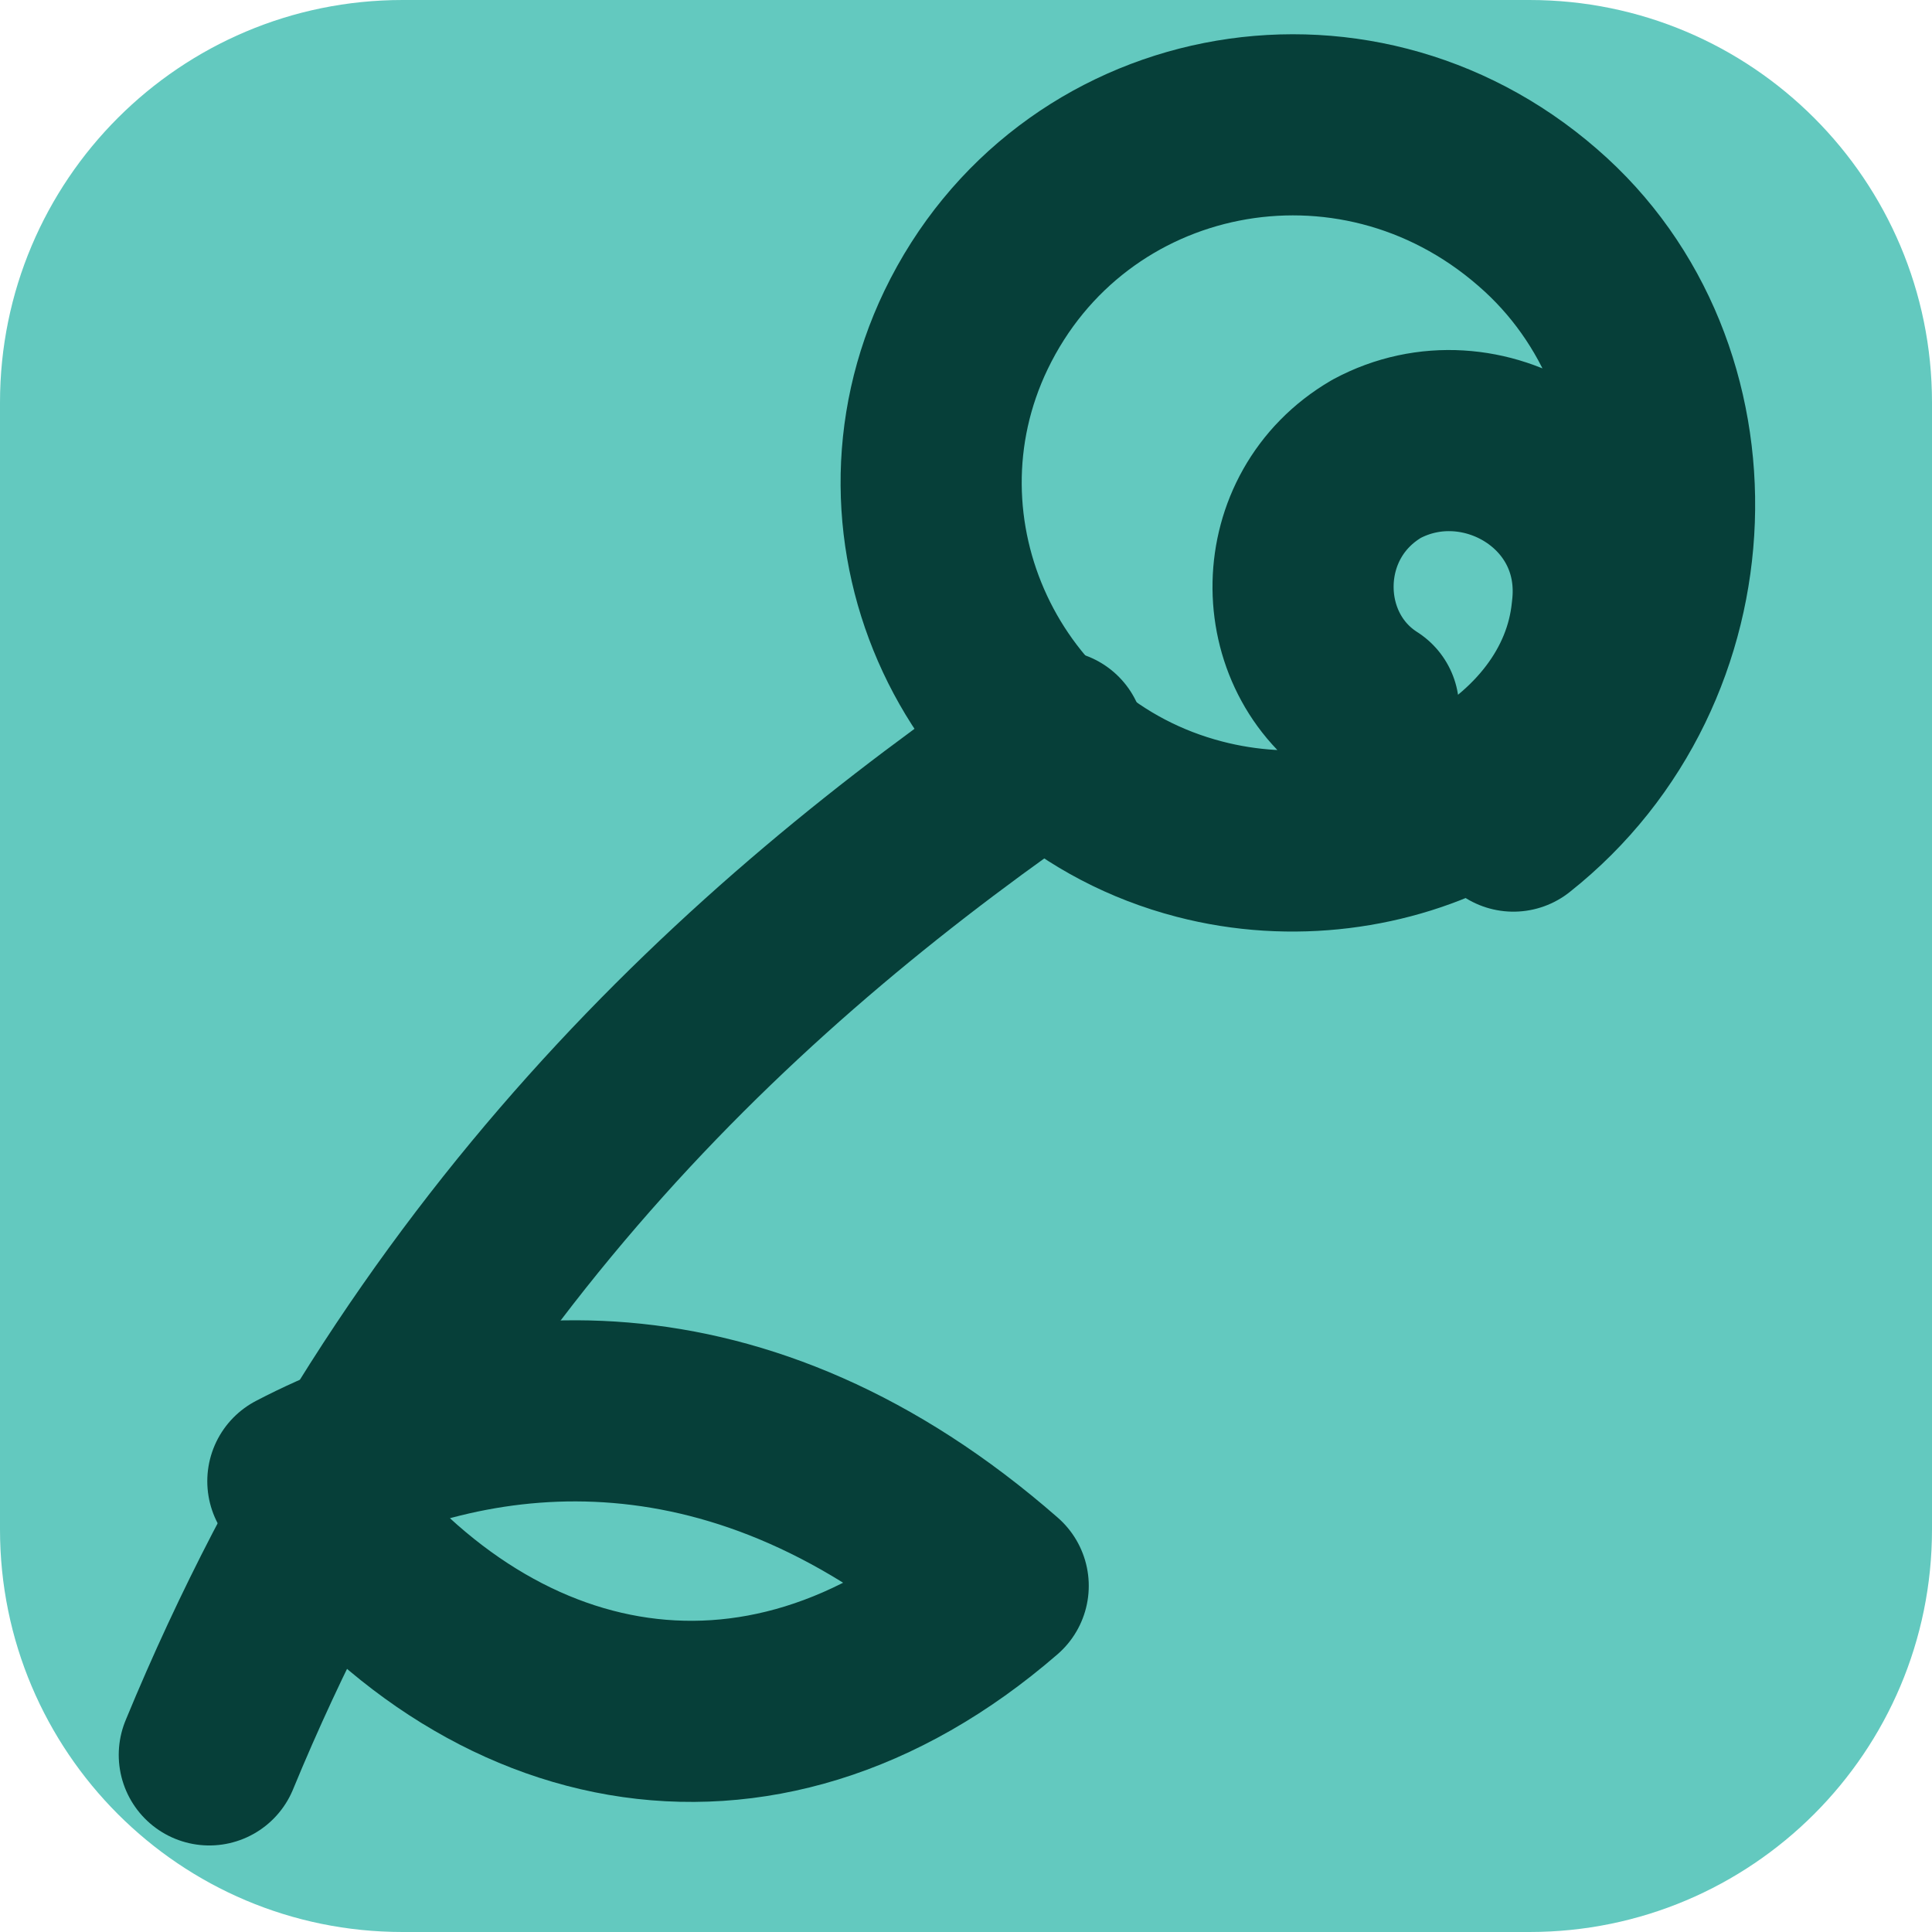
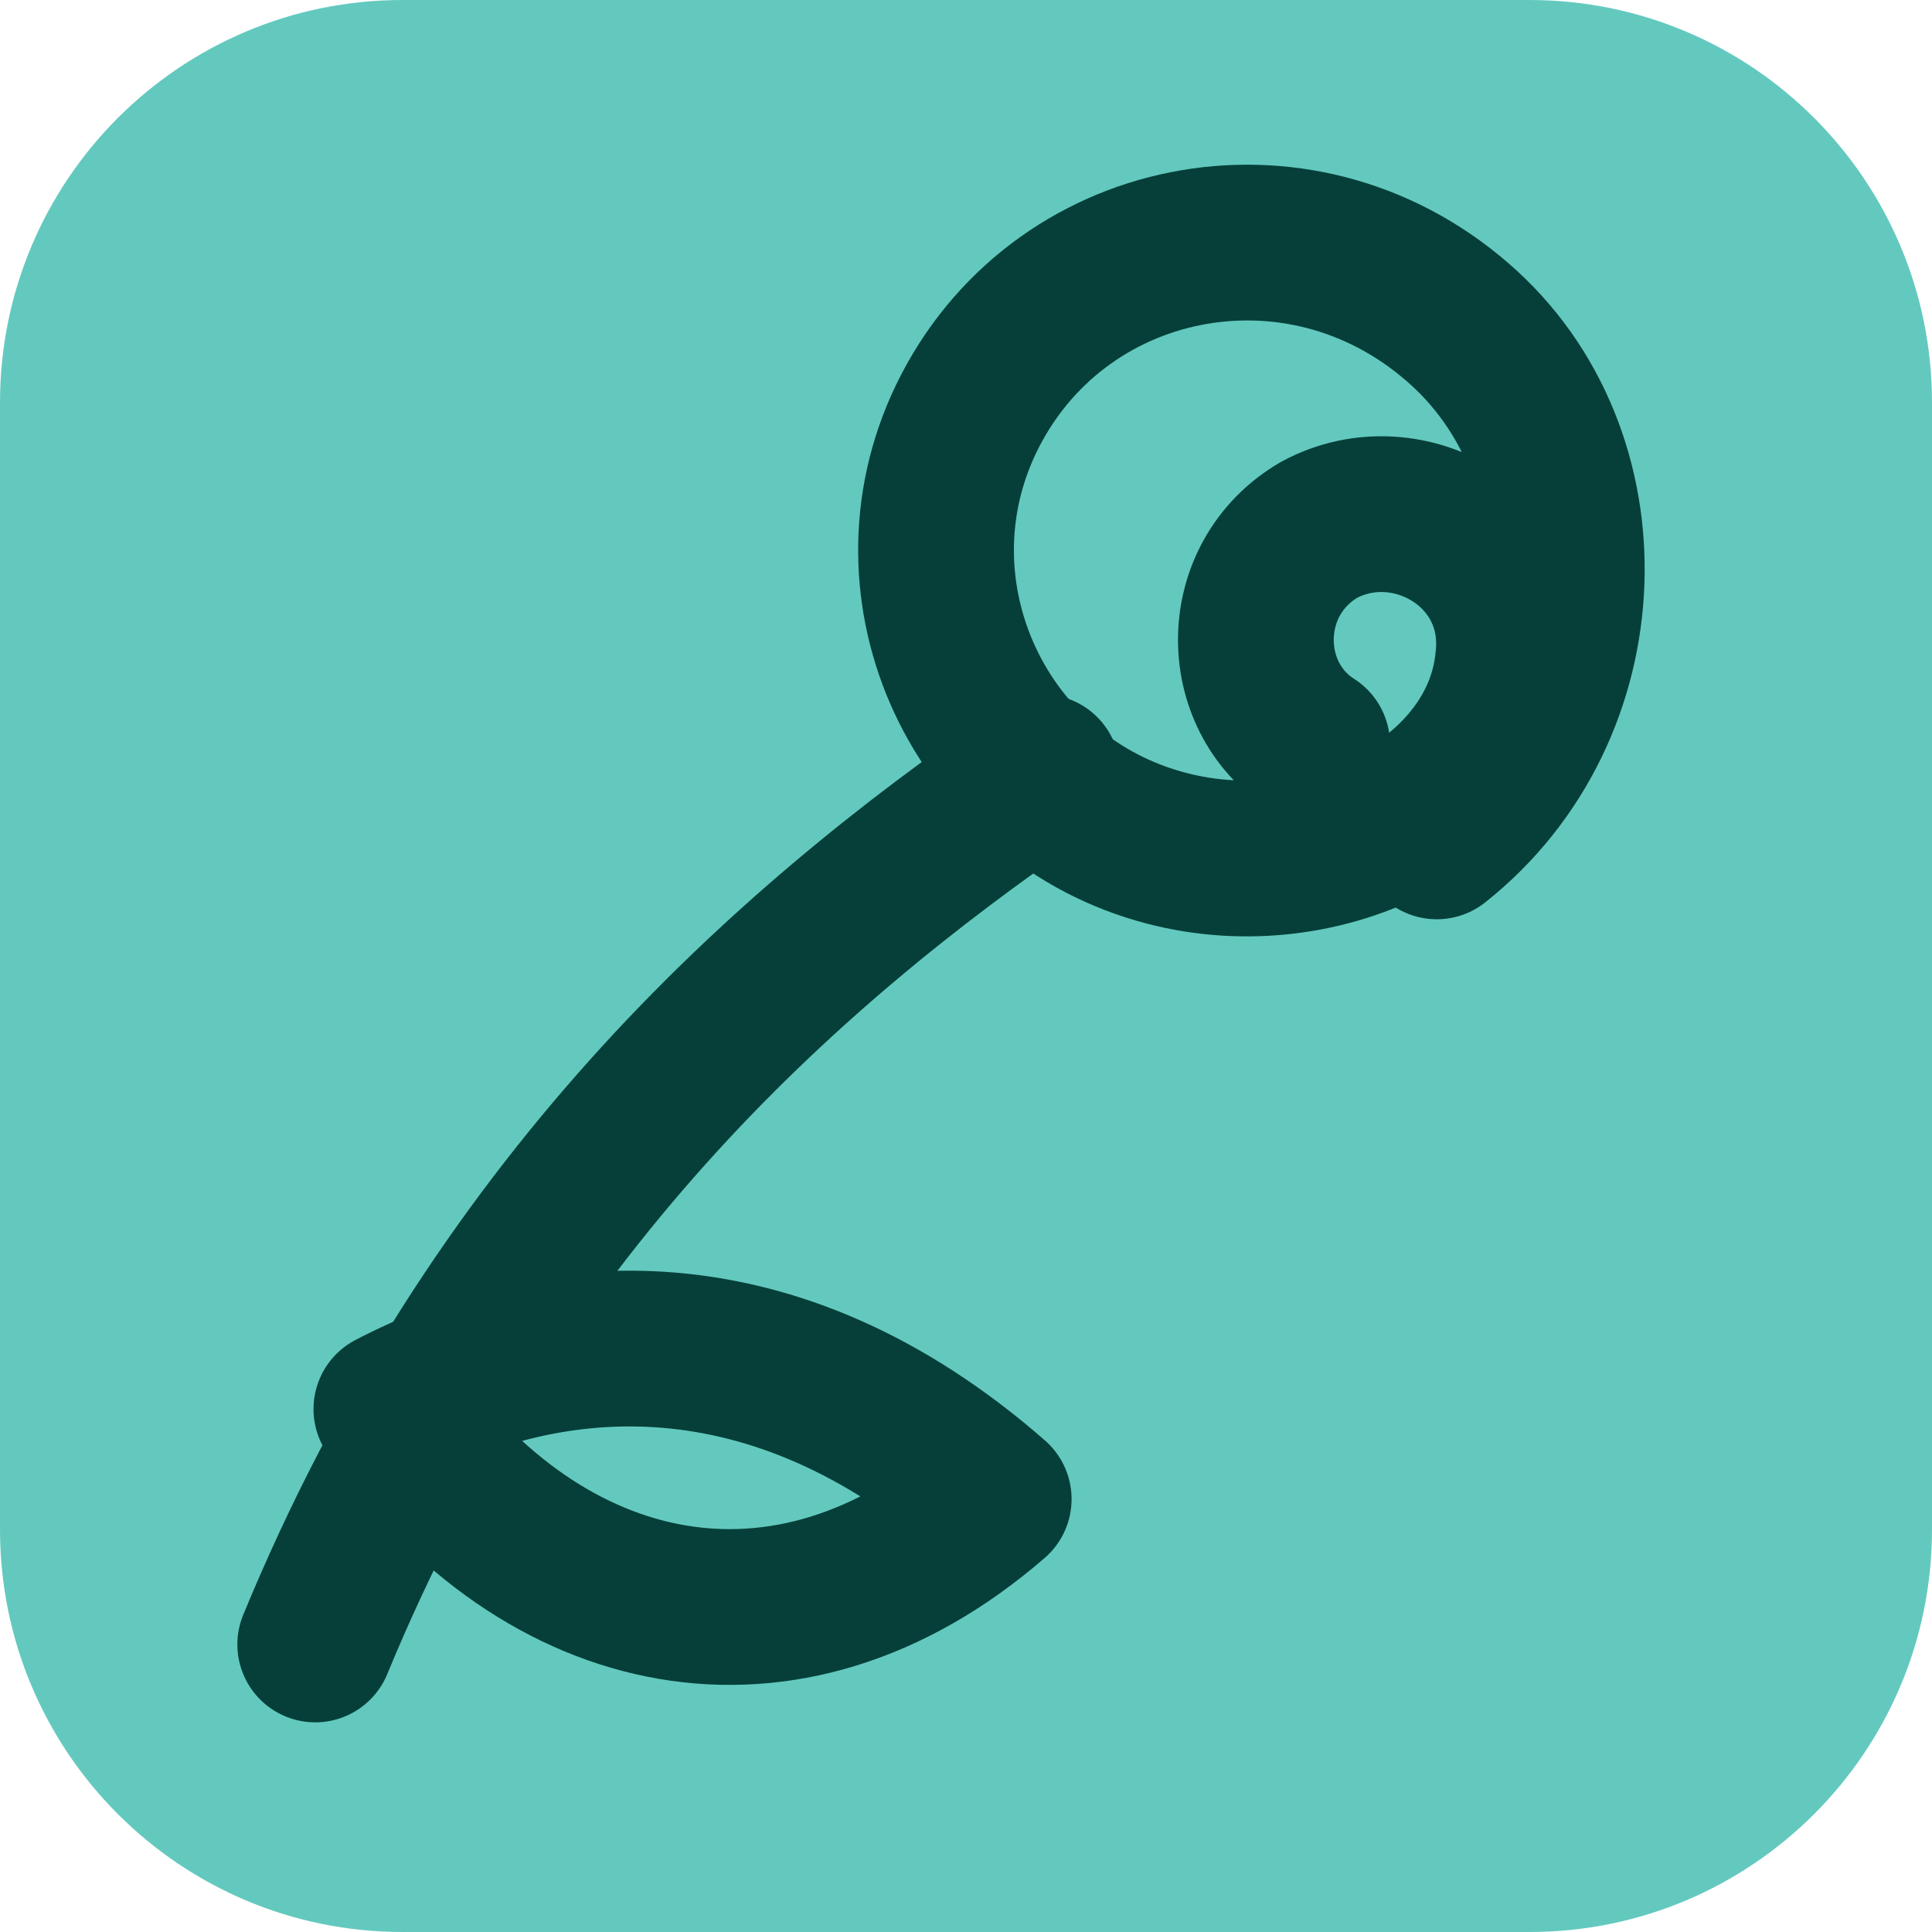
<svg xmlns="http://www.w3.org/2000/svg" viewBox="0 0 24 24" fill="none">
  <rect width="24" height="24" rx="5" fill="#63c9bf" />
-   <g stroke="#063f39" stroke-linecap="round" stroke-linejoin="round" stroke-width="2.25">
+   <g transform="translate(1.68 1.68) scale(.86)" stroke="#063f39" stroke-linecap="round" stroke-linejoin="round" stroke-width="2.25">
    <path d="M18.8 10.2c2.4-1.9 2.5-5.6.3-7.5c-2.3-2-5.8-1.3-7.1 1.4c-1.2 2.5.2 5.5 2.9 6.2c2.3.6 4.8-.7 5-2.7c.2-1.6-1.5-2.6-2.8-1.9c-1.2.7-1.2 2.4-.1 3.1" />
    <path d="M13.1 9.2C9.3 11.8 5.2 15.5 2.6 21.8" />
    <path d="M12.4 19.7C9.2 16.9 6 17.2 3.7 18.4c2.2 3.1 5.7 3.9 8.7 1.3Z" />
  </g>
</svg>
